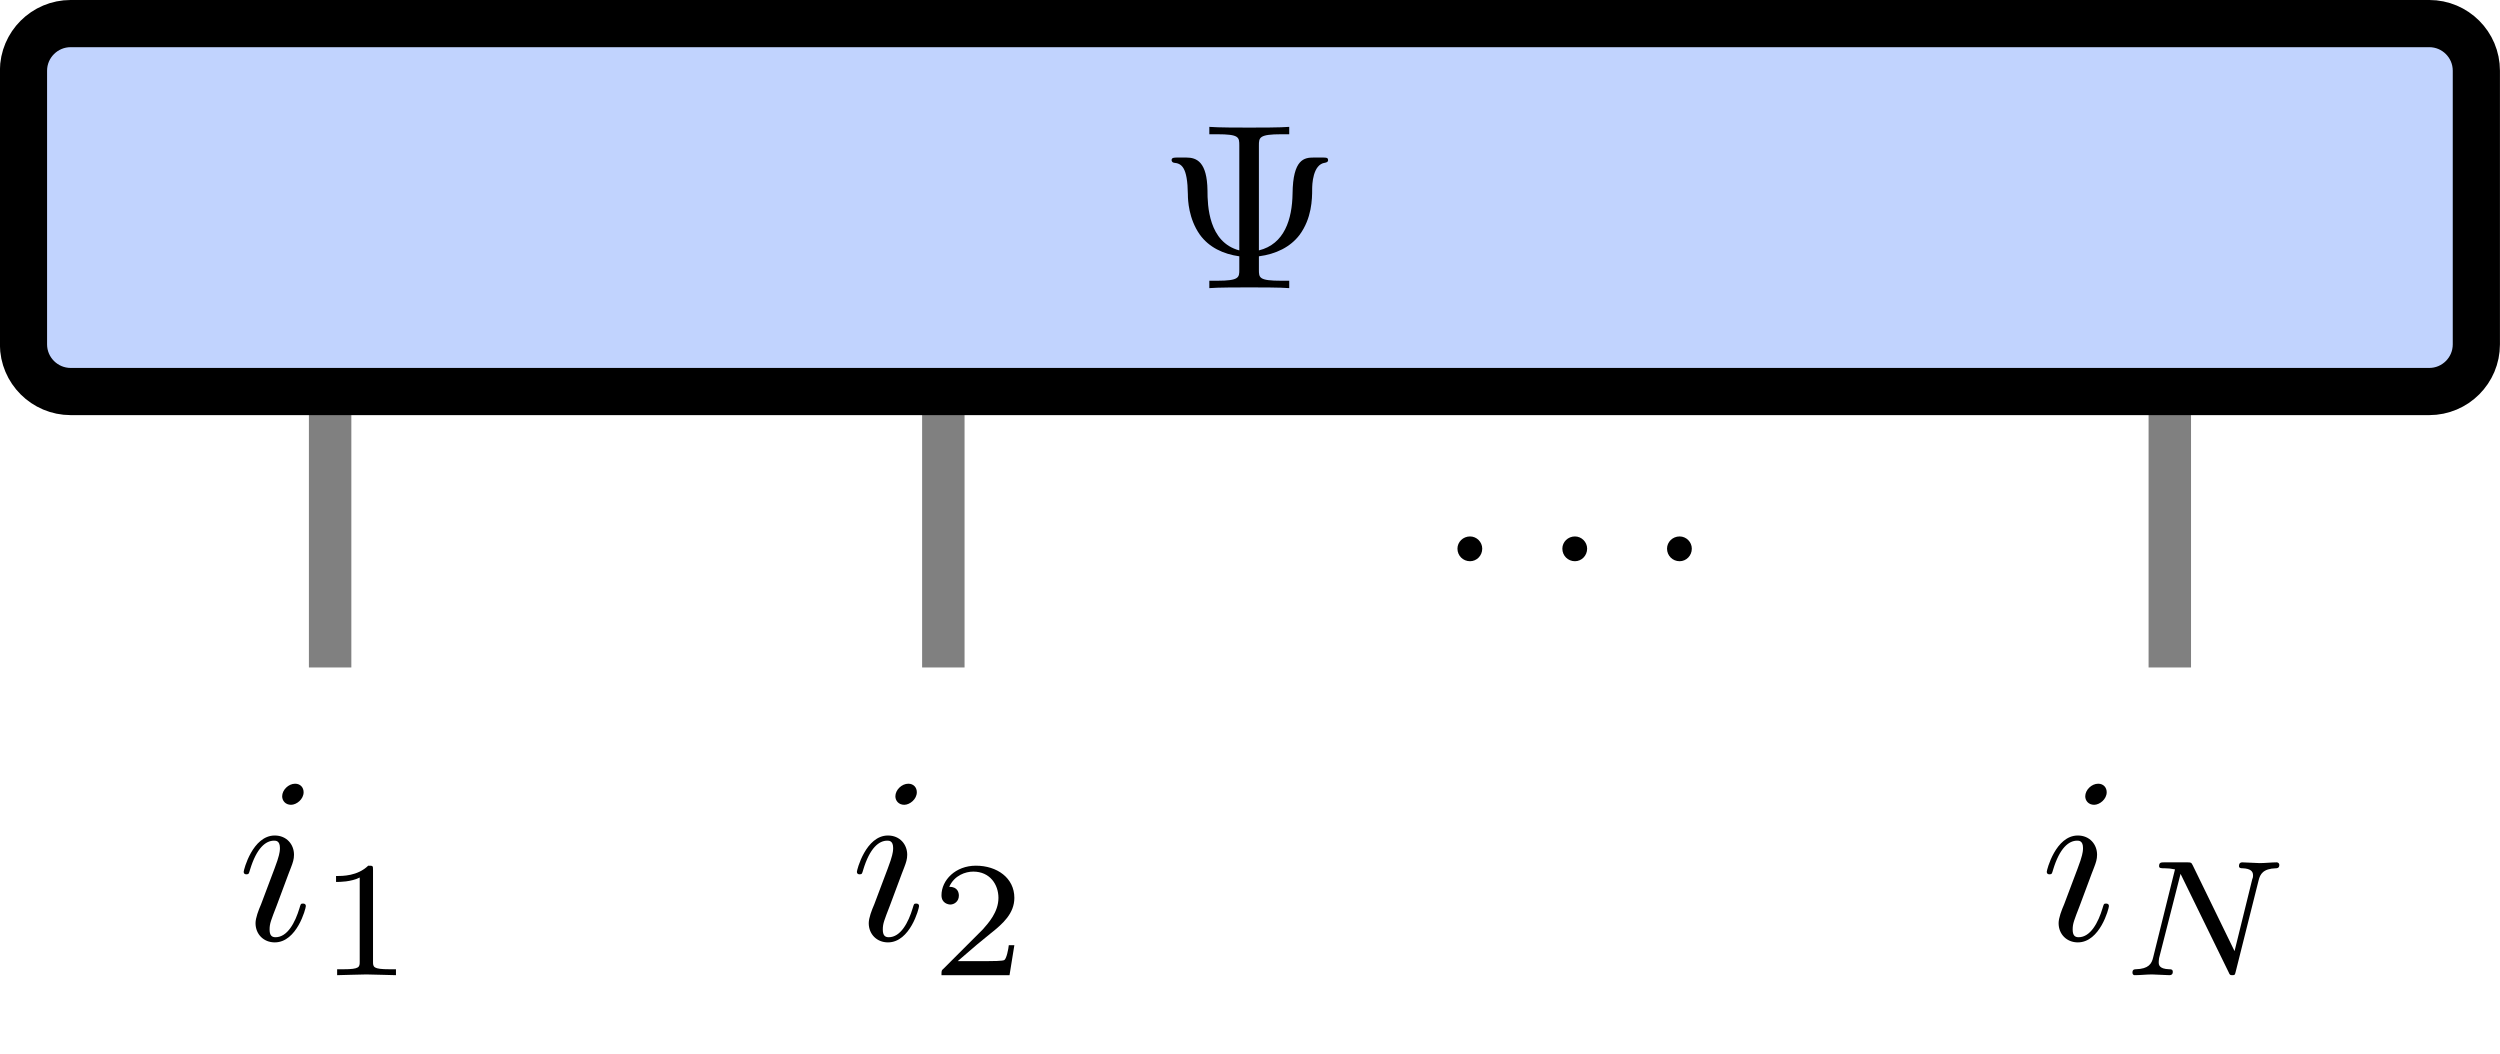
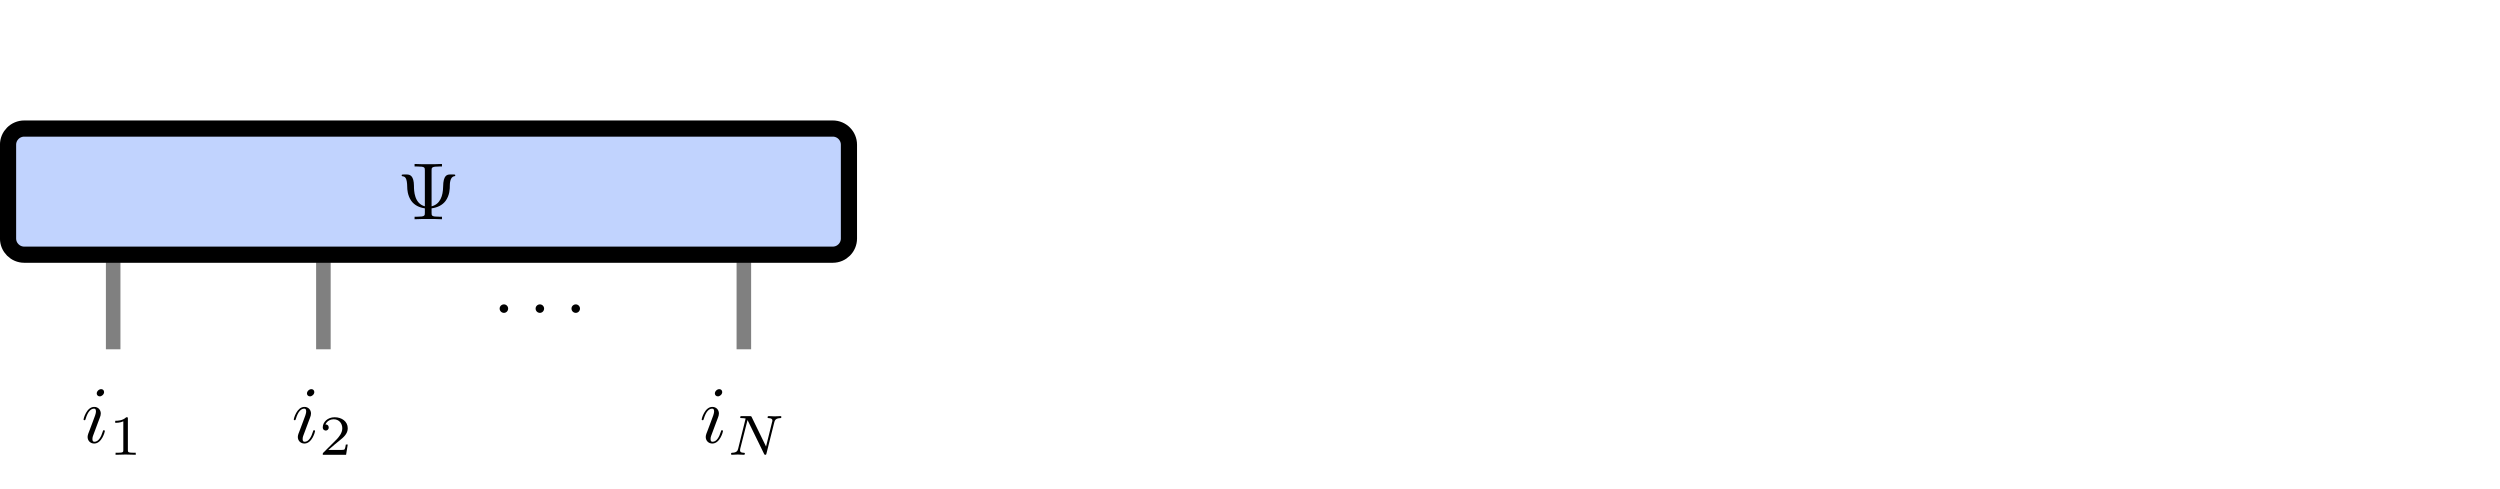
- <svg xmlns="http://www.w3.org/2000/svg" xmlns:xlink="http://www.w3.org/1999/xlink" width="105.604pt" height="44.514pt" viewBox="0 0 105.604 44.514" version="1.1">
+ <svg xmlns="http://www.w3.org/2000/svg" xmlns:xlink="http://www.w3.org/1999/xlink" width="308.045pt" height="60.174pt" viewBox="0 0 308.045 60.174" version="1.1">
  <defs>
    <g>
      <symbol overflow="visible" id="glyph0-0">
        <path style="stroke:none;" d="" />
      </symbol>
      <symbol overflow="visible" id="glyph0-1">
        <path style="stroke:none;" d="M 4.25 -6.016 C 4.25 -6.359 4.25 -6.5 5.203 -6.5 L 5.531 -6.5 L 5.531 -6.812 C 5.172 -6.781 4.25 -6.781 3.844 -6.781 C 3.438 -6.781 2.516 -6.781 2.156 -6.812 L 2.156 -6.5 L 2.484 -6.5 C 3.422 -6.5 3.422 -6.375 3.422 -6.016 L 3.422 -1.594 C 2.125 -1.938 2.078 -3.484 2.078 -4.125 C 2.062 -5.328 1.625 -5.516 1.188 -5.516 L 0.812 -5.516 C 0.672 -5.516 0.562 -5.516 0.562 -5.406 C 0.562 -5.359 0.594 -5.312 0.656 -5.297 C 0.984 -5.266 1.234 -5.125 1.25 -3.953 C 1.25 -3.719 1.281 -2.938 1.75 -2.266 C 2.141 -1.719 2.75 -1.438 3.422 -1.344 L 3.422 -0.781 C 3.422 -0.453 3.422 -0.312 2.484 -0.312 L 2.156 -0.312 L 2.156 0 C 2.516 -0.031 3.422 -0.031 3.844 -0.031 C 4.25 -0.031 5.172 -0.031 5.531 0 L 5.531 -0.312 L 5.203 -0.312 C 4.25 -0.312 4.25 -0.438 4.25 -0.781 L 4.25 -1.344 C 4.969 -1.438 5.578 -1.734 5.969 -2.25 C 6.484 -2.953 6.5 -3.75 6.5 -4.188 C 6.5 -4.344 6.516 -5.234 7.047 -5.297 C 7.109 -5.312 7.172 -5.328 7.172 -5.406 C 7.172 -5.516 7.094 -5.516 6.938 -5.516 L 6.562 -5.516 C 6.172 -5.516 5.688 -5.453 5.672 -4 C 5.656 -2.906 5.328 -1.859 4.25 -1.594 Z M 4.25 -6.016 " />
      </symbol>
      <symbol overflow="visible" id="glyph1-0">
        <path style="stroke:none;" d="" />
      </symbol>
      <symbol overflow="visible" id="glyph1-1">
        <path style="stroke:none;" d="M 1.906 -2.5 C 1.906 -2.781 1.672 -3.016 1.391 -3.016 C 1.094 -3.016 0.859 -2.781 0.859 -2.5 C 0.859 -2.203 1.094 -1.969 1.391 -1.969 C 1.672 -1.969 1.906 -2.203 1.906 -2.5 Z M 1.906 -2.5 " />
      </symbol>
      <symbol overflow="visible" id="glyph2-0">
        <path style="stroke:none;" d="" />
      </symbol>
      <symbol overflow="visible" id="glyph2-1">
        <path style="stroke:none;" d="M 2.828 -6.234 C 2.828 -6.438 2.688 -6.594 2.469 -6.594 C 2.188 -6.594 1.922 -6.328 1.922 -6.062 C 1.922 -5.875 2.062 -5.703 2.297 -5.703 C 2.531 -5.703 2.828 -5.938 2.828 -6.234 Z M 2.078 -2.484 C 2.188 -2.766 2.188 -2.797 2.297 -3.062 C 2.375 -3.266 2.422 -3.406 2.422 -3.594 C 2.422 -4.031 2.109 -4.406 1.609 -4.406 C 0.672 -4.406 0.297 -2.953 0.297 -2.875 C 0.297 -2.766 0.391 -2.766 0.406 -2.766 C 0.516 -2.766 0.516 -2.797 0.562 -2.953 C 0.844 -3.891 1.234 -4.188 1.578 -4.188 C 1.656 -4.188 1.828 -4.188 1.828 -3.875 C 1.828 -3.656 1.75 -3.453 1.719 -3.344 C 1.641 -3.094 1.188 -1.938 1.031 -1.5 C 0.922 -1.25 0.797 -0.922 0.797 -0.703 C 0.797 -0.234 1.141 0.109 1.609 0.109 C 2.547 0.109 2.922 -1.328 2.922 -1.422 C 2.922 -1.531 2.828 -1.531 2.797 -1.531 C 2.703 -1.531 2.703 -1.5 2.656 -1.344 C 2.469 -0.719 2.141 -0.109 1.641 -0.109 C 1.469 -0.109 1.391 -0.203 1.391 -0.438 C 1.391 -0.688 1.453 -0.828 1.688 -1.438 Z M 2.078 -2.484 " />
      </symbol>
      <symbol overflow="visible" id="glyph3-0">
        <path style="stroke:none;" d="" />
      </symbol>
      <symbol overflow="visible" id="glyph3-1">
        <path style="stroke:none;" d="M 2.328 -4.438 C 2.328 -4.625 2.328 -4.625 2.125 -4.625 C 1.672 -4.188 1.047 -4.188 0.766 -4.188 L 0.766 -3.938 C 0.922 -3.938 1.391 -3.938 1.766 -4.125 L 1.766 -0.578 C 1.766 -0.344 1.766 -0.25 1.078 -0.25 L 0.812 -0.25 L 0.812 0 C 0.938 0 1.797 -0.031 2.047 -0.031 C 2.266 -0.031 3.141 0 3.297 0 L 3.297 -0.25 L 3.031 -0.25 C 2.328 -0.25 2.328 -0.344 2.328 -0.578 Z M 2.328 -4.438 " />
      </symbol>
      <symbol overflow="visible" id="glyph3-2">
        <path style="stroke:none;" d="M 3.516 -1.266 L 3.281 -1.266 C 3.266 -1.109 3.188 -0.703 3.094 -0.641 C 3.047 -0.594 2.516 -0.594 2.406 -0.594 L 1.125 -0.594 C 1.859 -1.234 2.109 -1.438 2.516 -1.766 C 3.031 -2.172 3.516 -2.609 3.516 -3.266 C 3.516 -4.109 2.781 -4.625 1.891 -4.625 C 1.031 -4.625 0.438 -4.016 0.438 -3.375 C 0.438 -3.031 0.734 -2.984 0.812 -2.984 C 0.969 -2.984 1.172 -3.109 1.172 -3.359 C 1.172 -3.484 1.125 -3.734 0.766 -3.734 C 0.984 -4.219 1.453 -4.375 1.781 -4.375 C 2.484 -4.375 2.844 -3.828 2.844 -3.266 C 2.844 -2.656 2.406 -2.188 2.188 -1.938 L 0.516 -0.266 C 0.438 -0.203 0.438 -0.188 0.438 0 L 3.312 0 Z M 3.516 -1.266 " />
      </symbol>
      <symbol overflow="visible" id="glyph4-0">
        <path style="stroke:none;" d="" />
      </symbol>
      <symbol overflow="visible" id="glyph4-1">
        <path style="stroke:none;" d="M 5.812 -4 C 5.875 -4.266 6 -4.5 6.547 -4.516 C 6.578 -4.516 6.688 -4.516 6.688 -4.656 C 6.688 -4.703 6.656 -4.766 6.578 -4.766 C 6.359 -4.766 6.094 -4.734 5.859 -4.734 C 5.688 -4.734 5.297 -4.766 5.125 -4.766 C 5.094 -4.766 4.984 -4.766 4.984 -4.609 C 4.984 -4.516 5.078 -4.516 5.141 -4.516 C 5.469 -4.5 5.578 -4.391 5.578 -4.219 C 5.578 -4.172 5.578 -4.125 5.547 -4.062 L 4.797 -1.016 L 3.031 -4.641 C 2.969 -4.766 2.953 -4.766 2.781 -4.766 L 1.828 -4.766 C 1.703 -4.766 1.609 -4.766 1.609 -4.609 C 1.609 -4.516 1.688 -4.516 1.844 -4.516 C 1.984 -4.516 2.141 -4.5 2.281 -4.469 L 1.359 -0.75 C 1.297 -0.484 1.172 -0.266 0.625 -0.25 C 0.578 -0.25 0.484 -0.25 0.484 -0.109 C 0.484 -0.031 0.531 0 0.578 0 C 0.812 0 1.078 -0.031 1.312 -0.031 C 1.484 -0.031 1.875 0 2.047 0 C 2.125 0 2.188 -0.031 2.188 -0.141 C 2.188 -0.25 2.109 -0.25 2.031 -0.25 C 1.594 -0.266 1.594 -0.453 1.594 -0.547 C 1.594 -0.578 1.594 -0.609 1.609 -0.719 L 2.516 -4.281 L 4.547 -0.125 C 4.594 0 4.625 0 4.703 0 C 4.812 0 4.812 -0.016 4.844 -0.141 Z M 5.812 -4 " />
      </symbol>
    </g>
  </defs>
  <g id="surface1">
-     <path style="fill:none;stroke-width:1.793;stroke-linecap:butt;stroke-linejoin:miter;stroke:rgb(50%,50%,50%);stroke-opacity:1;stroke-miterlimit:10;" d="M -130.513 0.001 L -130.513 -19.428 " transform="matrix(1,0,0,-1,144.458,8.767)" />
-     <path style="fill:none;stroke-width:1.793;stroke-linecap:butt;stroke-linejoin:miter;stroke:rgb(50%,50%,50%);stroke-opacity:1;stroke-miterlimit:10;" d="M -104.61 0.001 L -104.61 -19.428 " transform="matrix(1,0,0,-1,144.458,8.767)" />
-     <path style="fill:none;stroke-width:1.793;stroke-linecap:butt;stroke-linejoin:miter;stroke:rgb(50%,50%,50%);stroke-opacity:1;stroke-miterlimit:10;" d="M -52.802 0.001 L -52.802 -19.428 " transform="matrix(1,0,0,-1,144.458,8.767)" />
-     <path style=" stroke:none;fill-rule:nonzero;fill:rgb(75.699%,82.7%,99.599%);fill-opacity:1;" d="M 102.613 0.996 L 2.988 0.996 C 1.887 0.996 0.992 1.887 0.992 2.988 L 0.992 14.547 C 0.992 15.645 1.887 16.539 2.988 16.539 L 102.613 16.539 C 103.715 16.539 104.605 15.645 104.605 14.547 L 104.605 2.988 C 104.605 1.887 103.715 0.996 102.613 0.996 Z M 102.613 0.996 " />
-     <path style="fill:none;stroke-width:1.993;stroke-linecap:butt;stroke-linejoin:miter;stroke:rgb(0%,0%,0%);stroke-opacity:1;stroke-miterlimit:10;" d="M -41.845 7.771 L -141.47 7.771 C -142.571 7.771 -143.466 6.88 -143.466 5.779 L -143.466 -5.78 C -143.466 -6.878 -142.571 -7.772 -141.47 -7.772 L -41.845 -7.772 C -40.743 -7.772 -39.853 -6.878 -39.853 -5.78 L -39.853 5.779 C -39.853 6.88 -40.743 7.771 -41.845 7.771 Z M -41.845 7.771 " transform="matrix(1,0,0,-1,144.458,8.767)" />
+     <path style=" stroke:none;fill-rule:nonzero;fill:rgb(100%,100%,100%);fill-opacity:1;" d="M 0.992 59.977 L 307.848 59.977 L 307.848 0.199 L 0.992 0.199 Z M 0.992 59.977 " />
+     <path style="fill:none;stroke-width:0.399;stroke-linecap:butt;stroke-linejoin:miter;stroke:rgb(100%,100%,100%);stroke-opacity:1;stroke-miterlimit:10;" d="M -143.466 -36.366 L 163.39 -36.366 L 163.39 23.412 L -143.466 23.412 Z M -143.466 -36.366 " transform="matrix(1,0,0,-1,144.458,23.611)" />
+     <path style="fill:none;stroke-width:1.793;stroke-linecap:butt;stroke-linejoin:miter;stroke:rgb(50%,50%,50%);stroke-opacity:1;stroke-miterlimit:10;" d="M -130.513 0.002 L -130.513 -19.428 " transform="matrix(1,0,0,-1,144.458,23.611)" />
+     <path style="fill:none;stroke-width:1.793;stroke-linecap:butt;stroke-linejoin:miter;stroke:rgb(50%,50%,50%);stroke-opacity:1;stroke-miterlimit:10;" d="M -104.61 0.002 L -104.61 -19.428 " transform="matrix(1,0,0,-1,144.458,23.611)" />
+     <path style="fill:none;stroke-width:1.793;stroke-linecap:butt;stroke-linejoin:miter;stroke:rgb(50%,50%,50%);stroke-opacity:1;stroke-miterlimit:10;" d="M -52.802 0.002 L -52.802 -19.428 " transform="matrix(1,0,0,-1,144.458,23.611)" />
+     <path style="fill-rule:nonzero;fill:rgb(75.699%,82.7%,99.599%);fill-opacity:1;stroke-width:1.993;stroke-linecap:butt;stroke-linejoin:miter;stroke:rgb(0%,0%,0%);stroke-opacity:1;stroke-miterlimit:10;" d="M -41.845 7.771 L -141.47 7.771 C -142.571 7.771 -143.466 6.881 -143.466 5.779 L -143.466 -5.78 C -143.466 -6.877 -142.571 -7.772 -141.47 -7.772 L -41.845 -7.772 C -40.743 -7.772 -39.853 -6.877 -39.853 -5.78 L -39.853 5.779 C -39.853 6.881 -40.743 7.771 -41.845 7.771 Z M -41.845 7.771 " transform="matrix(1,0,0,-1,144.458,23.611)" />
    <g style="fill:rgb(0%,0%,0%);fill-opacity:1;">
-       <use xlink:href="#glyph0-1" x="48.928" y="12.171" />
+       <use xlink:href="#glyph0-1" x="48.928" y="27.015" />
    </g>
    <g style="fill:rgb(0%,0%,0%);fill-opacity:1;">
-       <use xlink:href="#glyph1-1" x="60.706" y="25.676" />
+       <use xlink:href="#glyph1-1" x="60.706" y="40.52" />
    </g>
    <g style="fill:rgb(0%,0%,0%);fill-opacity:1;">
-       <use xlink:href="#glyph1-1" x="65.137" y="25.676" />
+       <use xlink:href="#glyph1-1" x="65.137" y="40.52" />
    </g>
    <g style="fill:rgb(0%,0%,0%);fill-opacity:1;">
-       <use xlink:href="#glyph1-1" x="69.559" y="25.676" />
+       <use xlink:href="#glyph1-1" x="69.559" y="40.52" />
    </g>
    <g style="fill:rgb(0%,0%,0%);fill-opacity:1;">
-       <use xlink:href="#glyph2-1" x="9.997" y="39.699" />
+       <use xlink:href="#glyph2-1" x="9.997" y="54.543" />
    </g>
    <g style="fill:rgb(0%,0%,0%);fill-opacity:1;">
-       <use xlink:href="#glyph3-1" x="13.429" y="41.193" />
+       <use xlink:href="#glyph3-1" x="13.429" y="56.037" />
    </g>
    <g style="fill:rgb(0%,0%,0%);fill-opacity:1;">
-       <use xlink:href="#glyph2-1" x="35.9" y="39.699" />
+       <use xlink:href="#glyph2-1" x="35.9" y="54.543" />
    </g>
    <g style="fill:rgb(0%,0%,0%);fill-opacity:1;">
-       <use xlink:href="#glyph3-2" x="39.332" y="41.193" />
+       <use xlink:href="#glyph3-2" x="39.332" y="56.037" />
    </g>
    <g style="fill:rgb(0%,0%,0%);fill-opacity:1;">
-       <use xlink:href="#glyph2-1" x="86.162" y="39.699" />
+       <use xlink:href="#glyph2-1" x="86.162" y="54.543" />
    </g>
    <g style="fill:rgb(0%,0%,0%);fill-opacity:1;">
-       <use xlink:href="#glyph4-1" x="89.594" y="41.193" />
+       <use xlink:href="#glyph4-1" x="89.594" y="56.037" />
    </g>
  </g>
</svg>
